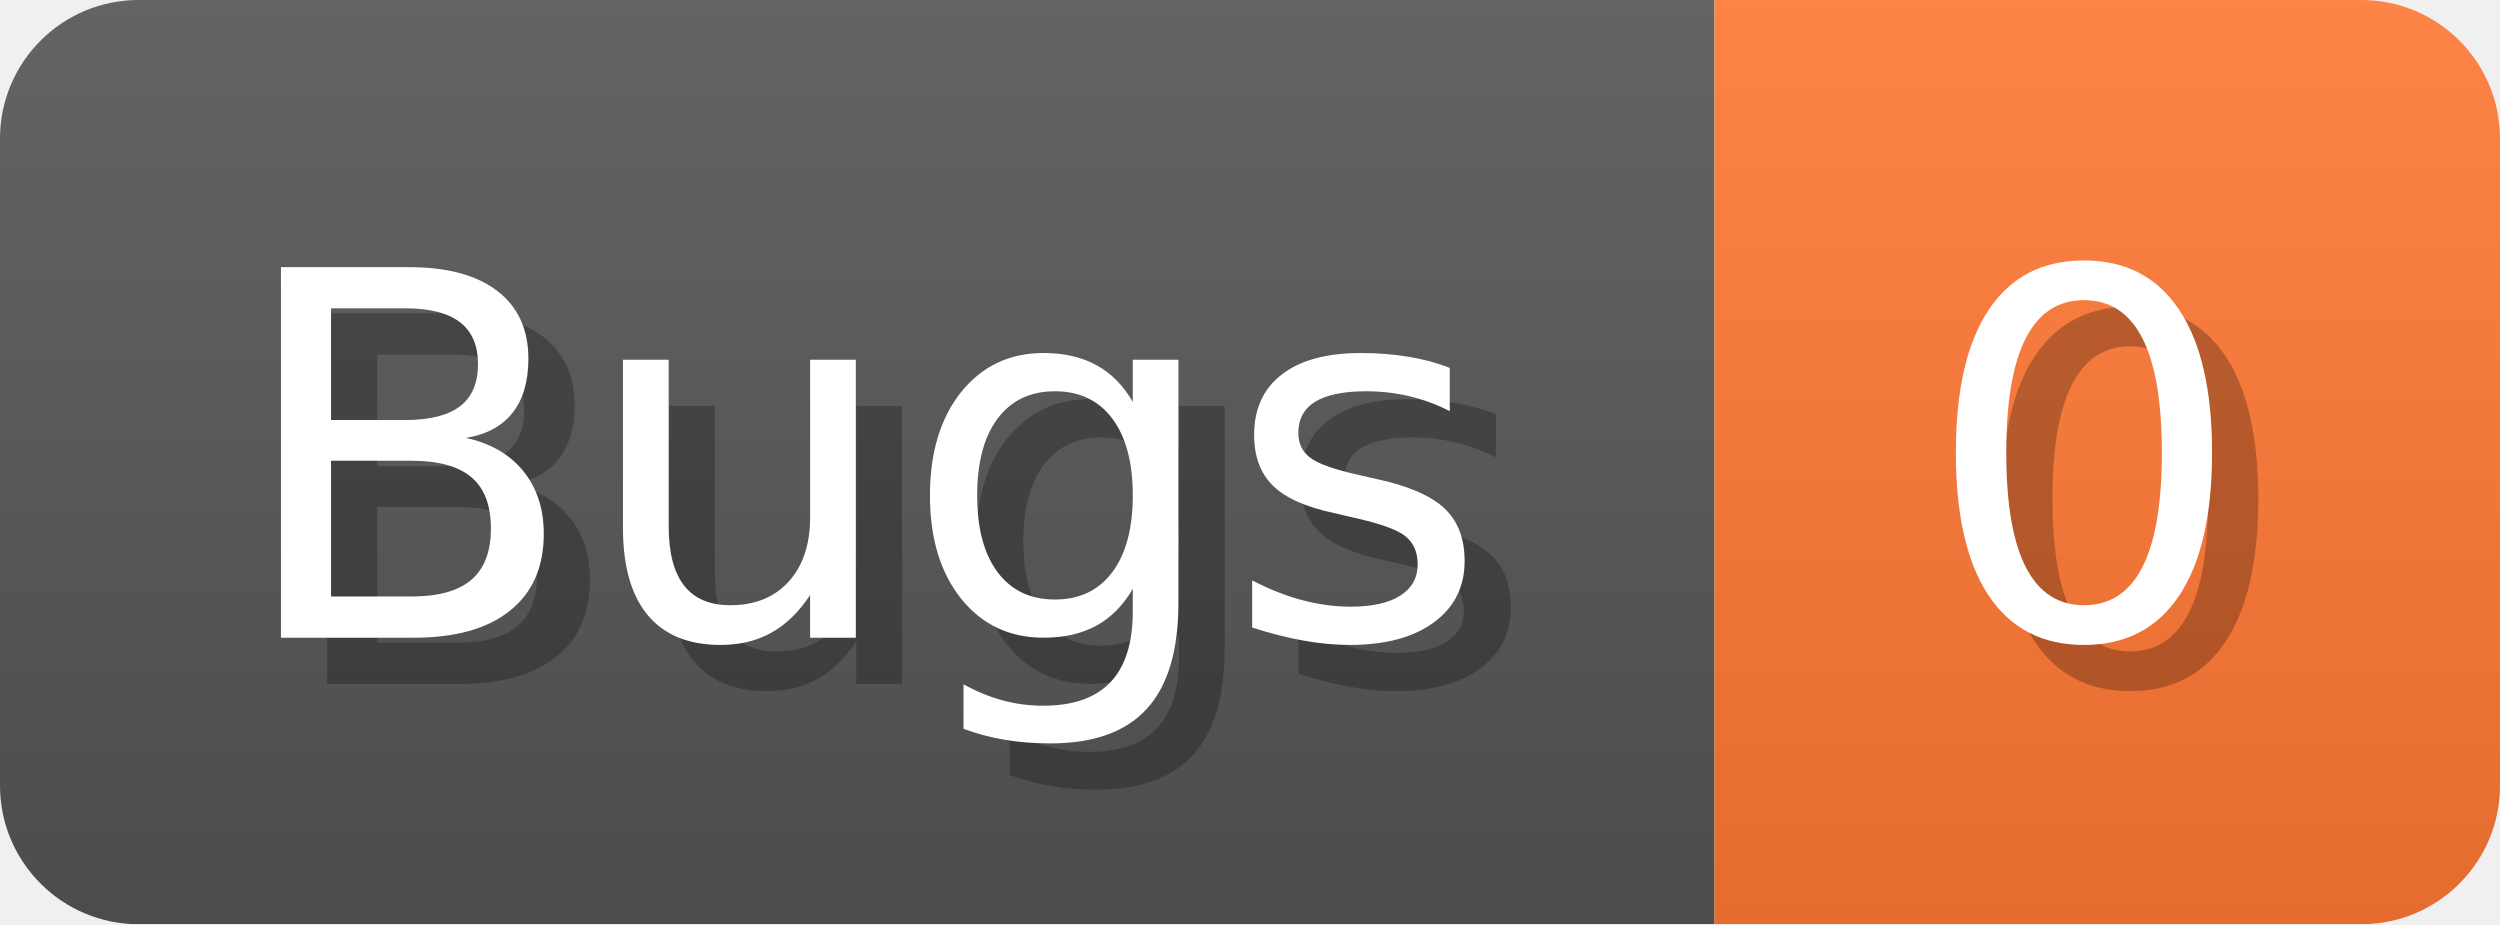
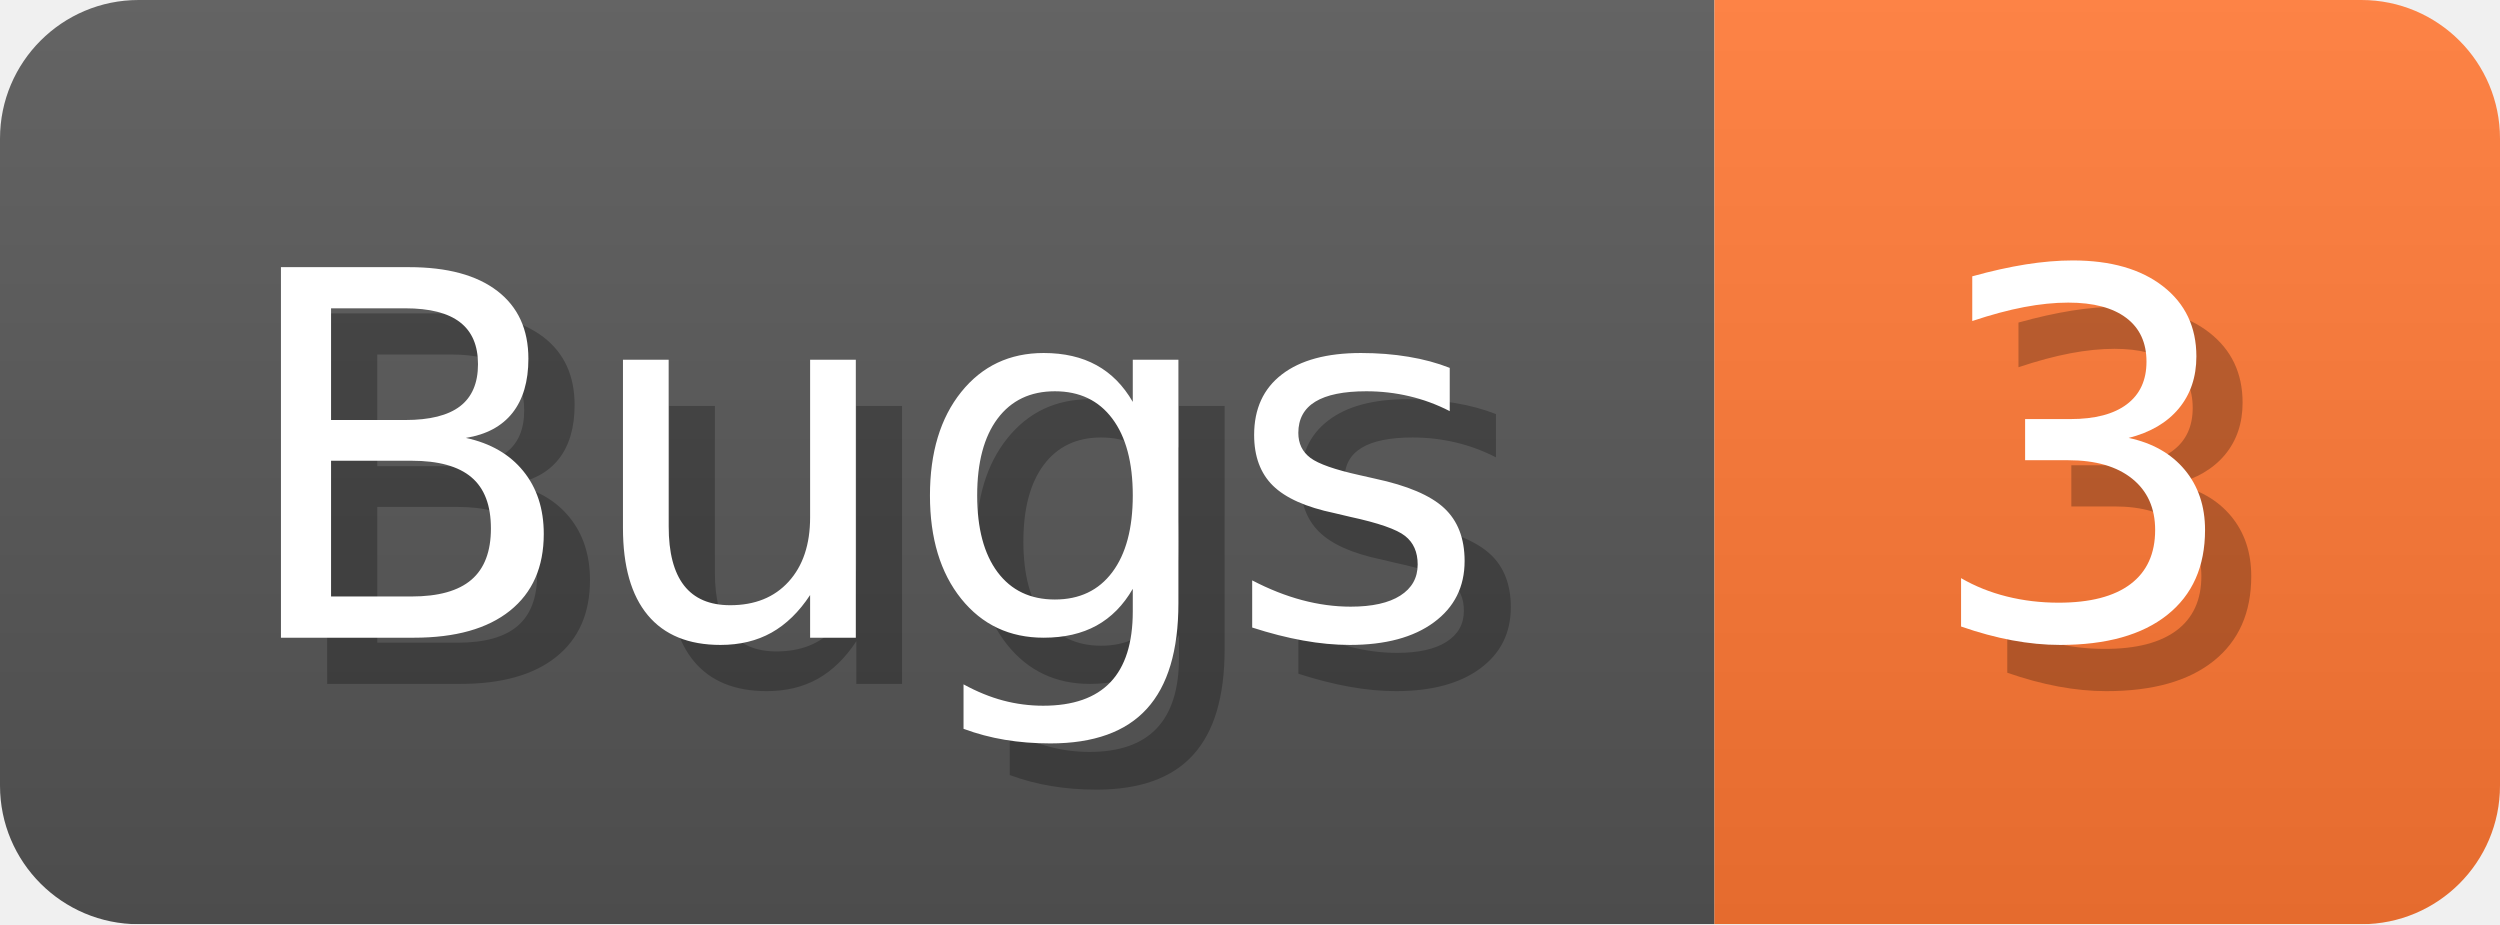
- <svg xmlns="http://www.w3.org/2000/svg" width="54.1" height="20" viewBox="0 0 541 200" role="img" aria-label="Bugs: 0">
+ <svg xmlns="http://www.w3.org/2000/svg" width="54.1" height="20" viewBox="0 0 541 200" role="img" aria-label="Bugs: 3">
  <linearGradient id="a" x2="0" y2="100%">
    <stop offset="0" stop-opacity=".1" stop-color="#EEE" />
    <stop offset="1" stop-opacity=".1" />
  </linearGradient>
  <mask id="m">
    <rect width="541" height="200" rx="30" fill="#FFF" />
  </mask>
  <g mask="url(#m)">
    <rect width="371" height="200" fill="#555" />
    <rect width="170" height="200" fill="#F73" x="371" />
    <rect width="541" height="200" fill="url(#a)" />
  </g>
  <g aria-hidden="true" fill="#fff" text-anchor="start" font-family="Verdana,DejaVu Sans,sans-serif" font-size="110">
    <text x="60" y="148" textLength="271" fill="#000" opacity="0.25">Bugs</text>
    <text x="50" y="138" textLength="271">Bugs</text>
-     <text x="426" y="148" textLength="70" fill="#000" opacity="0.25">0</text>
-     <text x="416" y="138" textLength="70">0</text>
+     <text x="426" y="148" textLength="70" fill="#000" opacity="0.25">3</text>
+     <text x="416" y="138" textLength="70">3</text>
  </g>
</svg>
